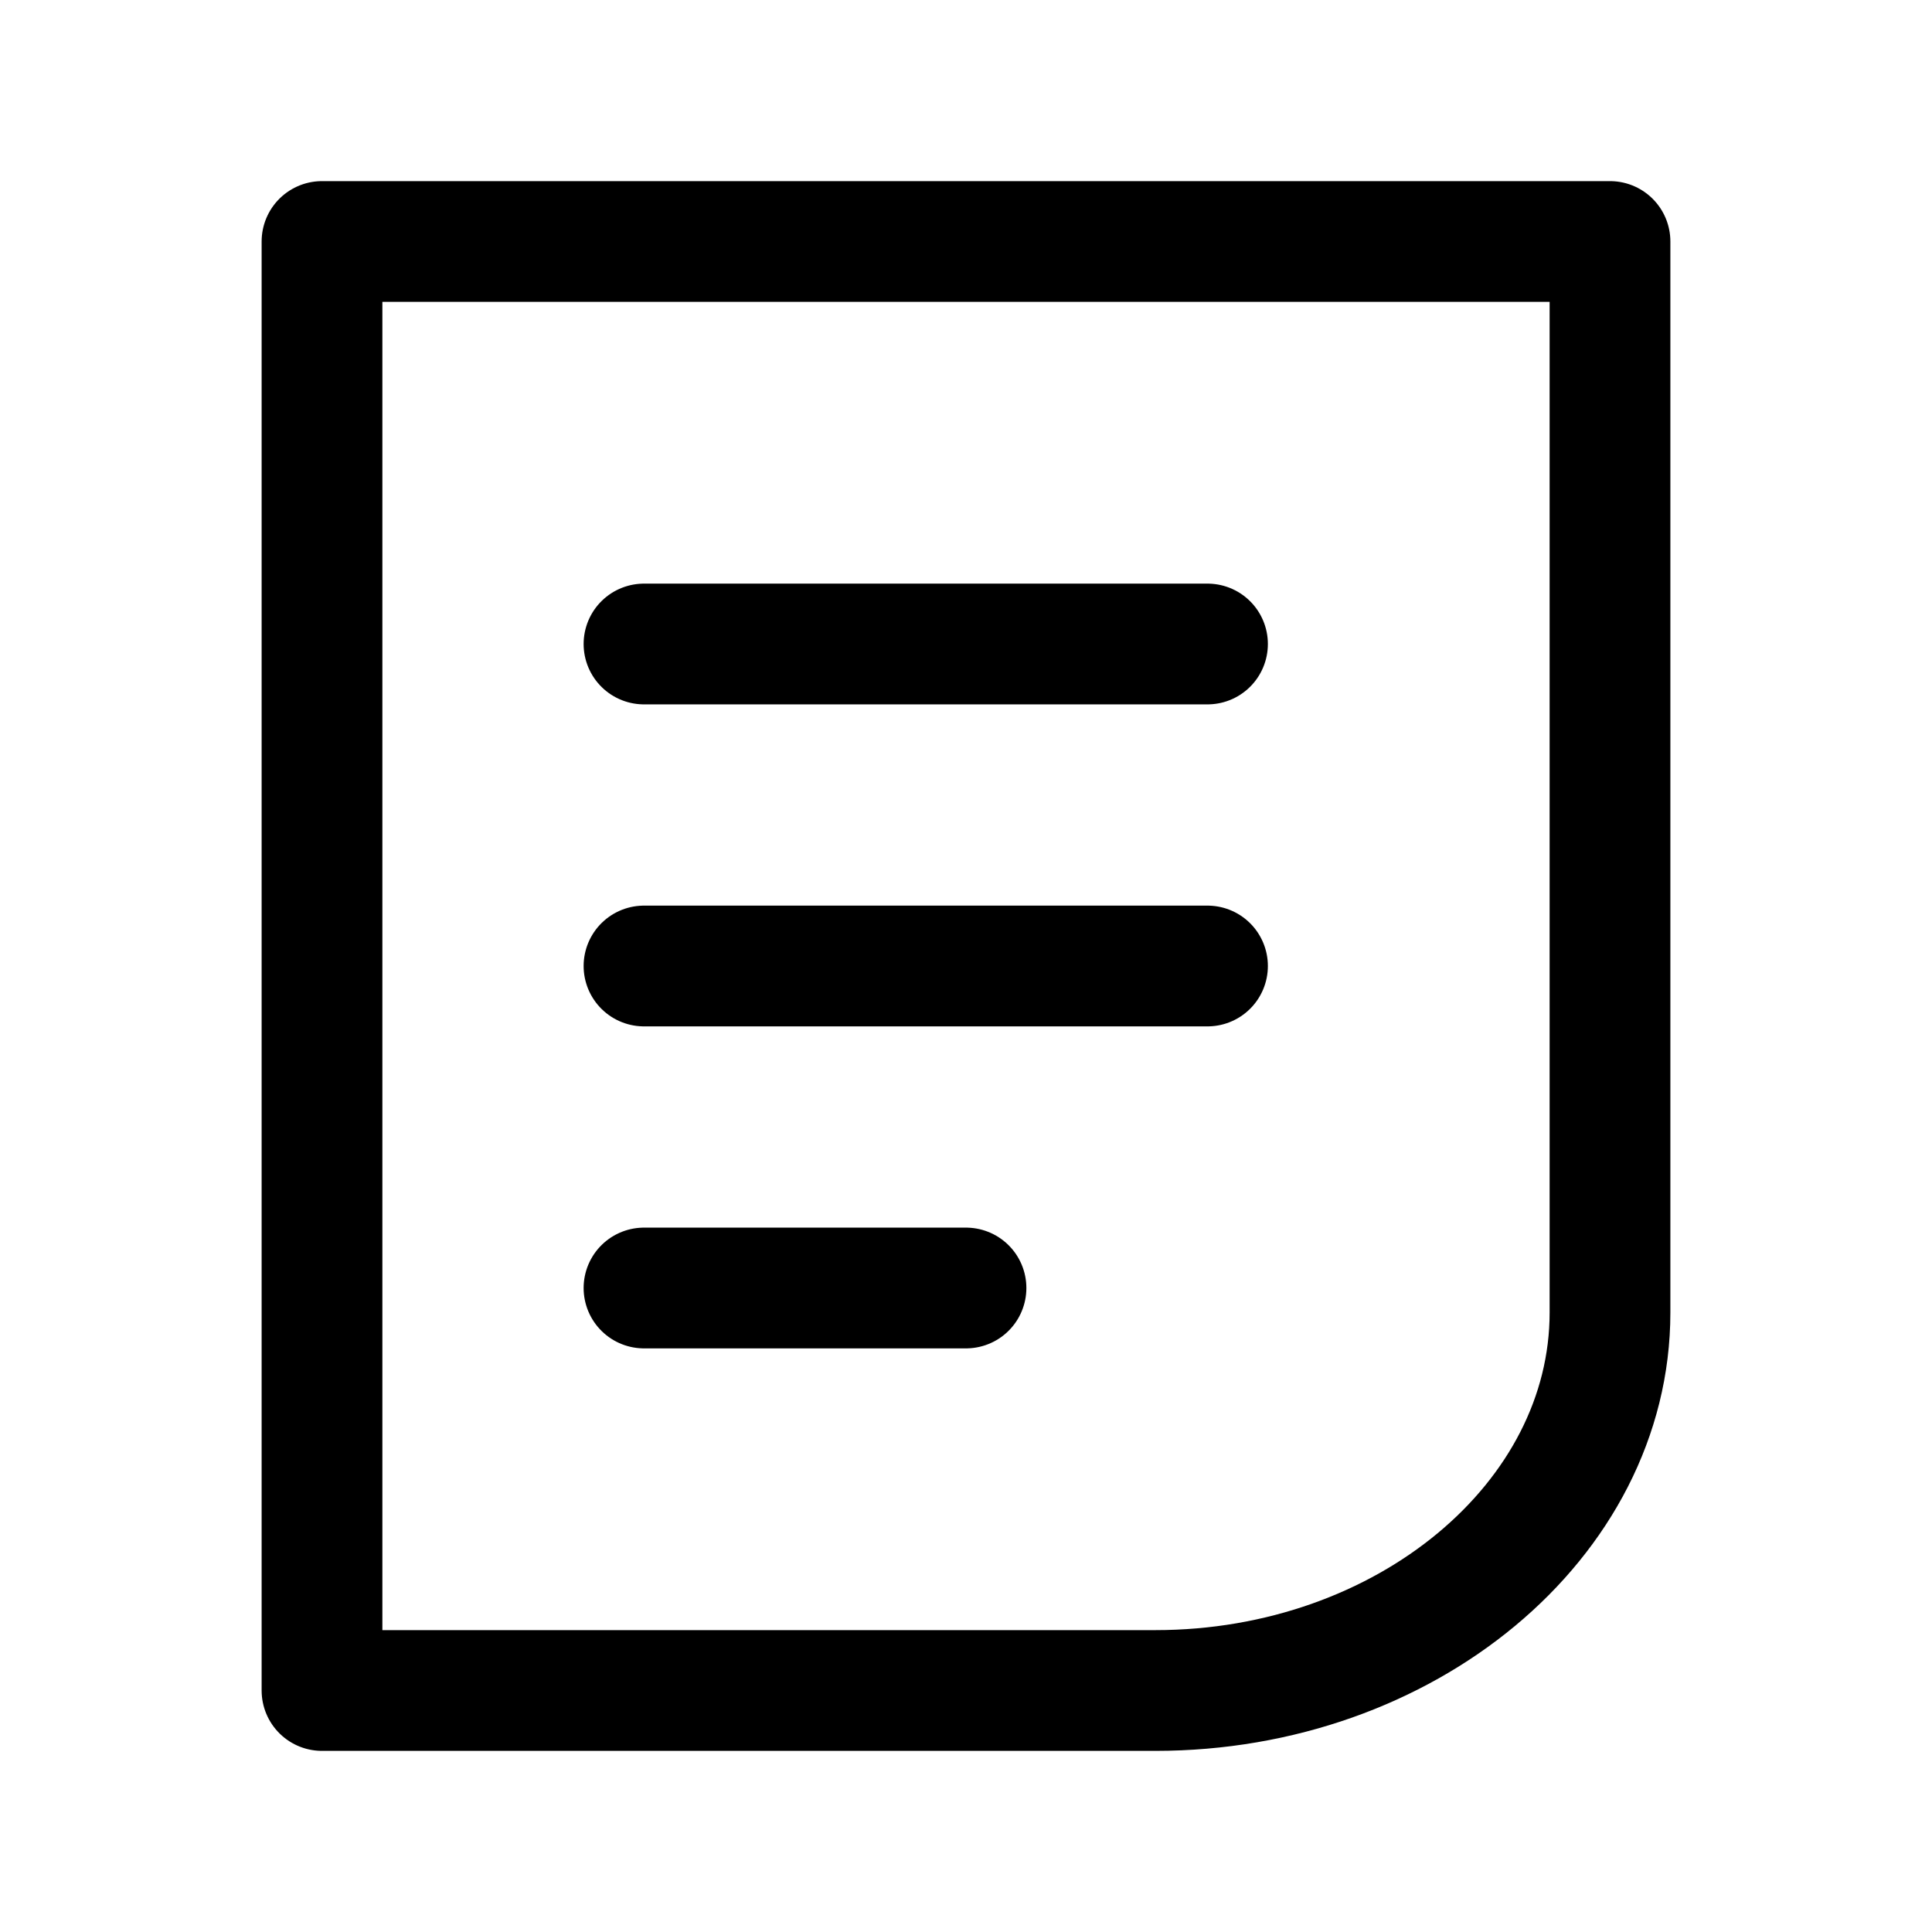
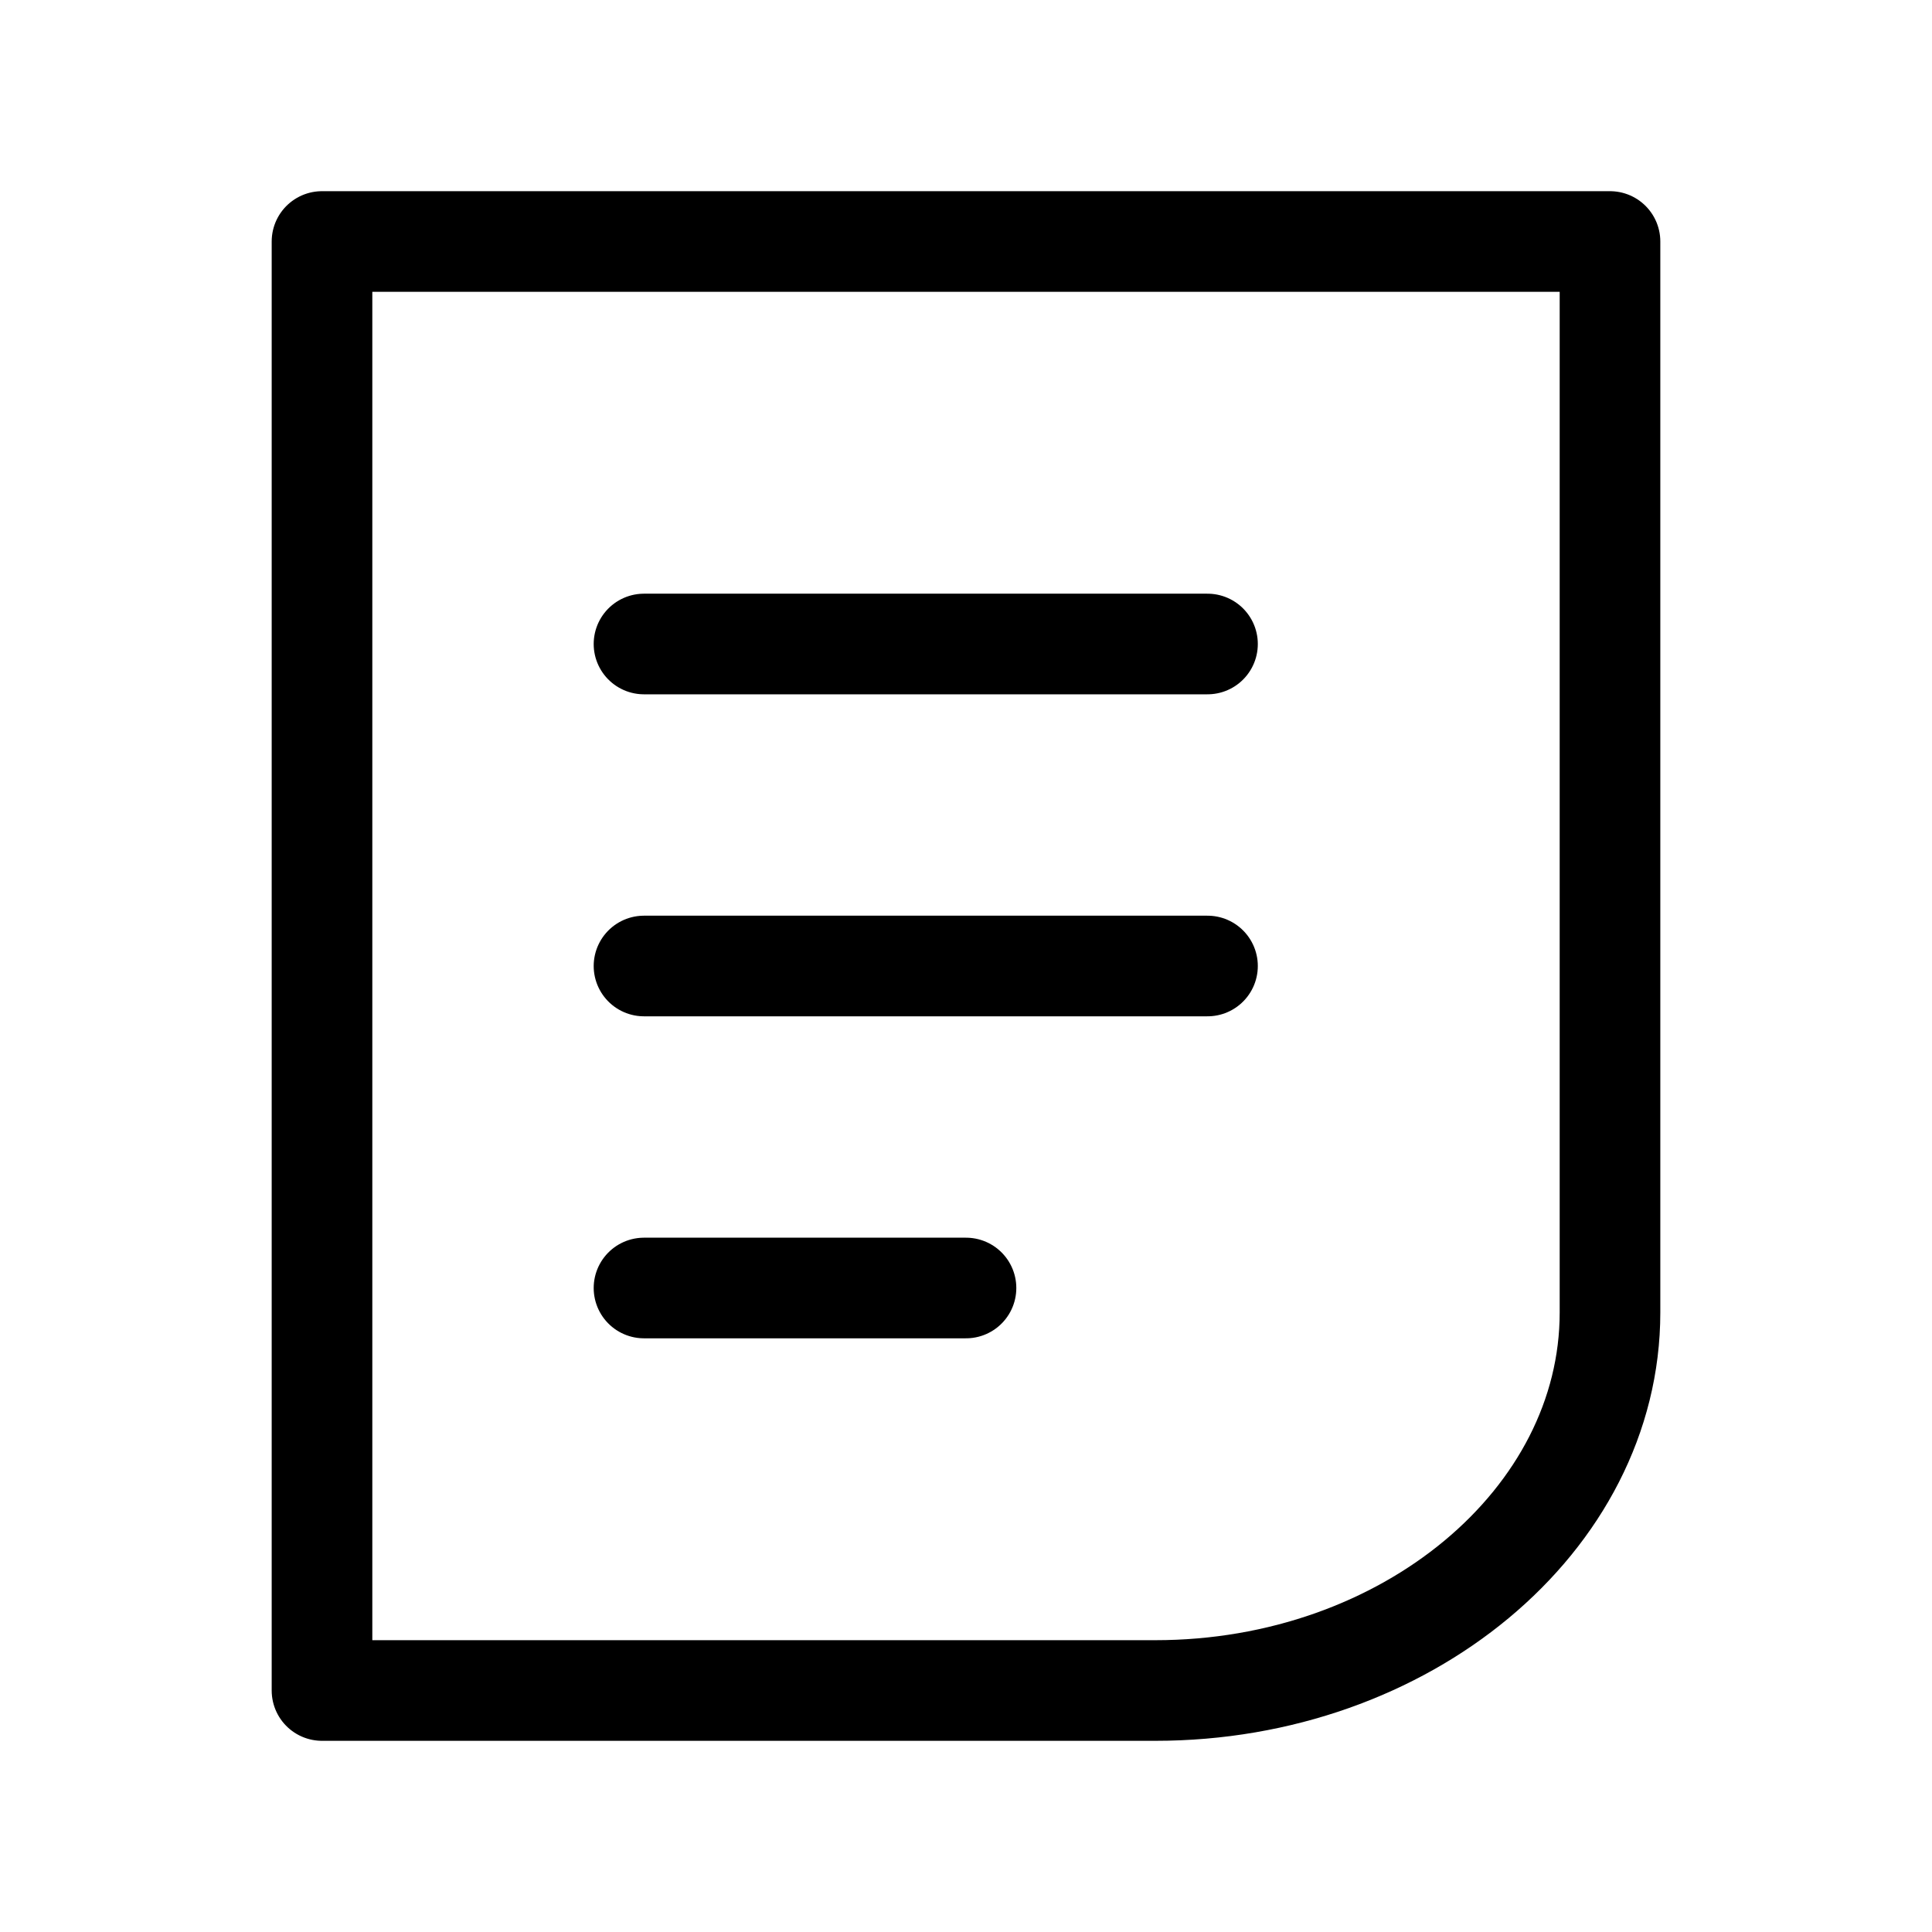
- <svg xmlns="http://www.w3.org/2000/svg" width="24" height="24" fill="none" viewBox="0 0 24 24">
-   <path d="M4 3H20V16.305C20 18.887 17.459 21 14.353 21H4V3Z" stroke="currentColor" stroke-width="1.5" stroke-miterlimit="10" stroke-linecap="round" stroke-linejoin="round" />
-   <path d="M8 16L12 16" stroke="currentColor" stroke-width="1.5" stroke-miterlimit="10" stroke-linecap="round" stroke-linejoin="round" />
-   <path d="M8 12H15" stroke="currentColor" stroke-width="1.5" stroke-miterlimit="10" stroke-linecap="round" stroke-linejoin="round" />
-   <path d="M8 8H15" stroke="currentColor" stroke-width="1.5" stroke-miterlimit="10" stroke-linecap="round" stroke-linejoin="round" />
+ <svg xmlns="http://www.w3.org/2000/svg" width="24" height="24" viewBox="0 0 24 24" fill="none">
+   <path d="M8 16H12M8 12H15M8 8H15M4 3H20V16.304C20 18.887 17.459 21 14.353 21H4V3Z" stroke="currentColor" stroke-width="1.25" stroke-miterlimit="10" stroke-linecap="round" stroke-linejoin="round" />
</svg>
